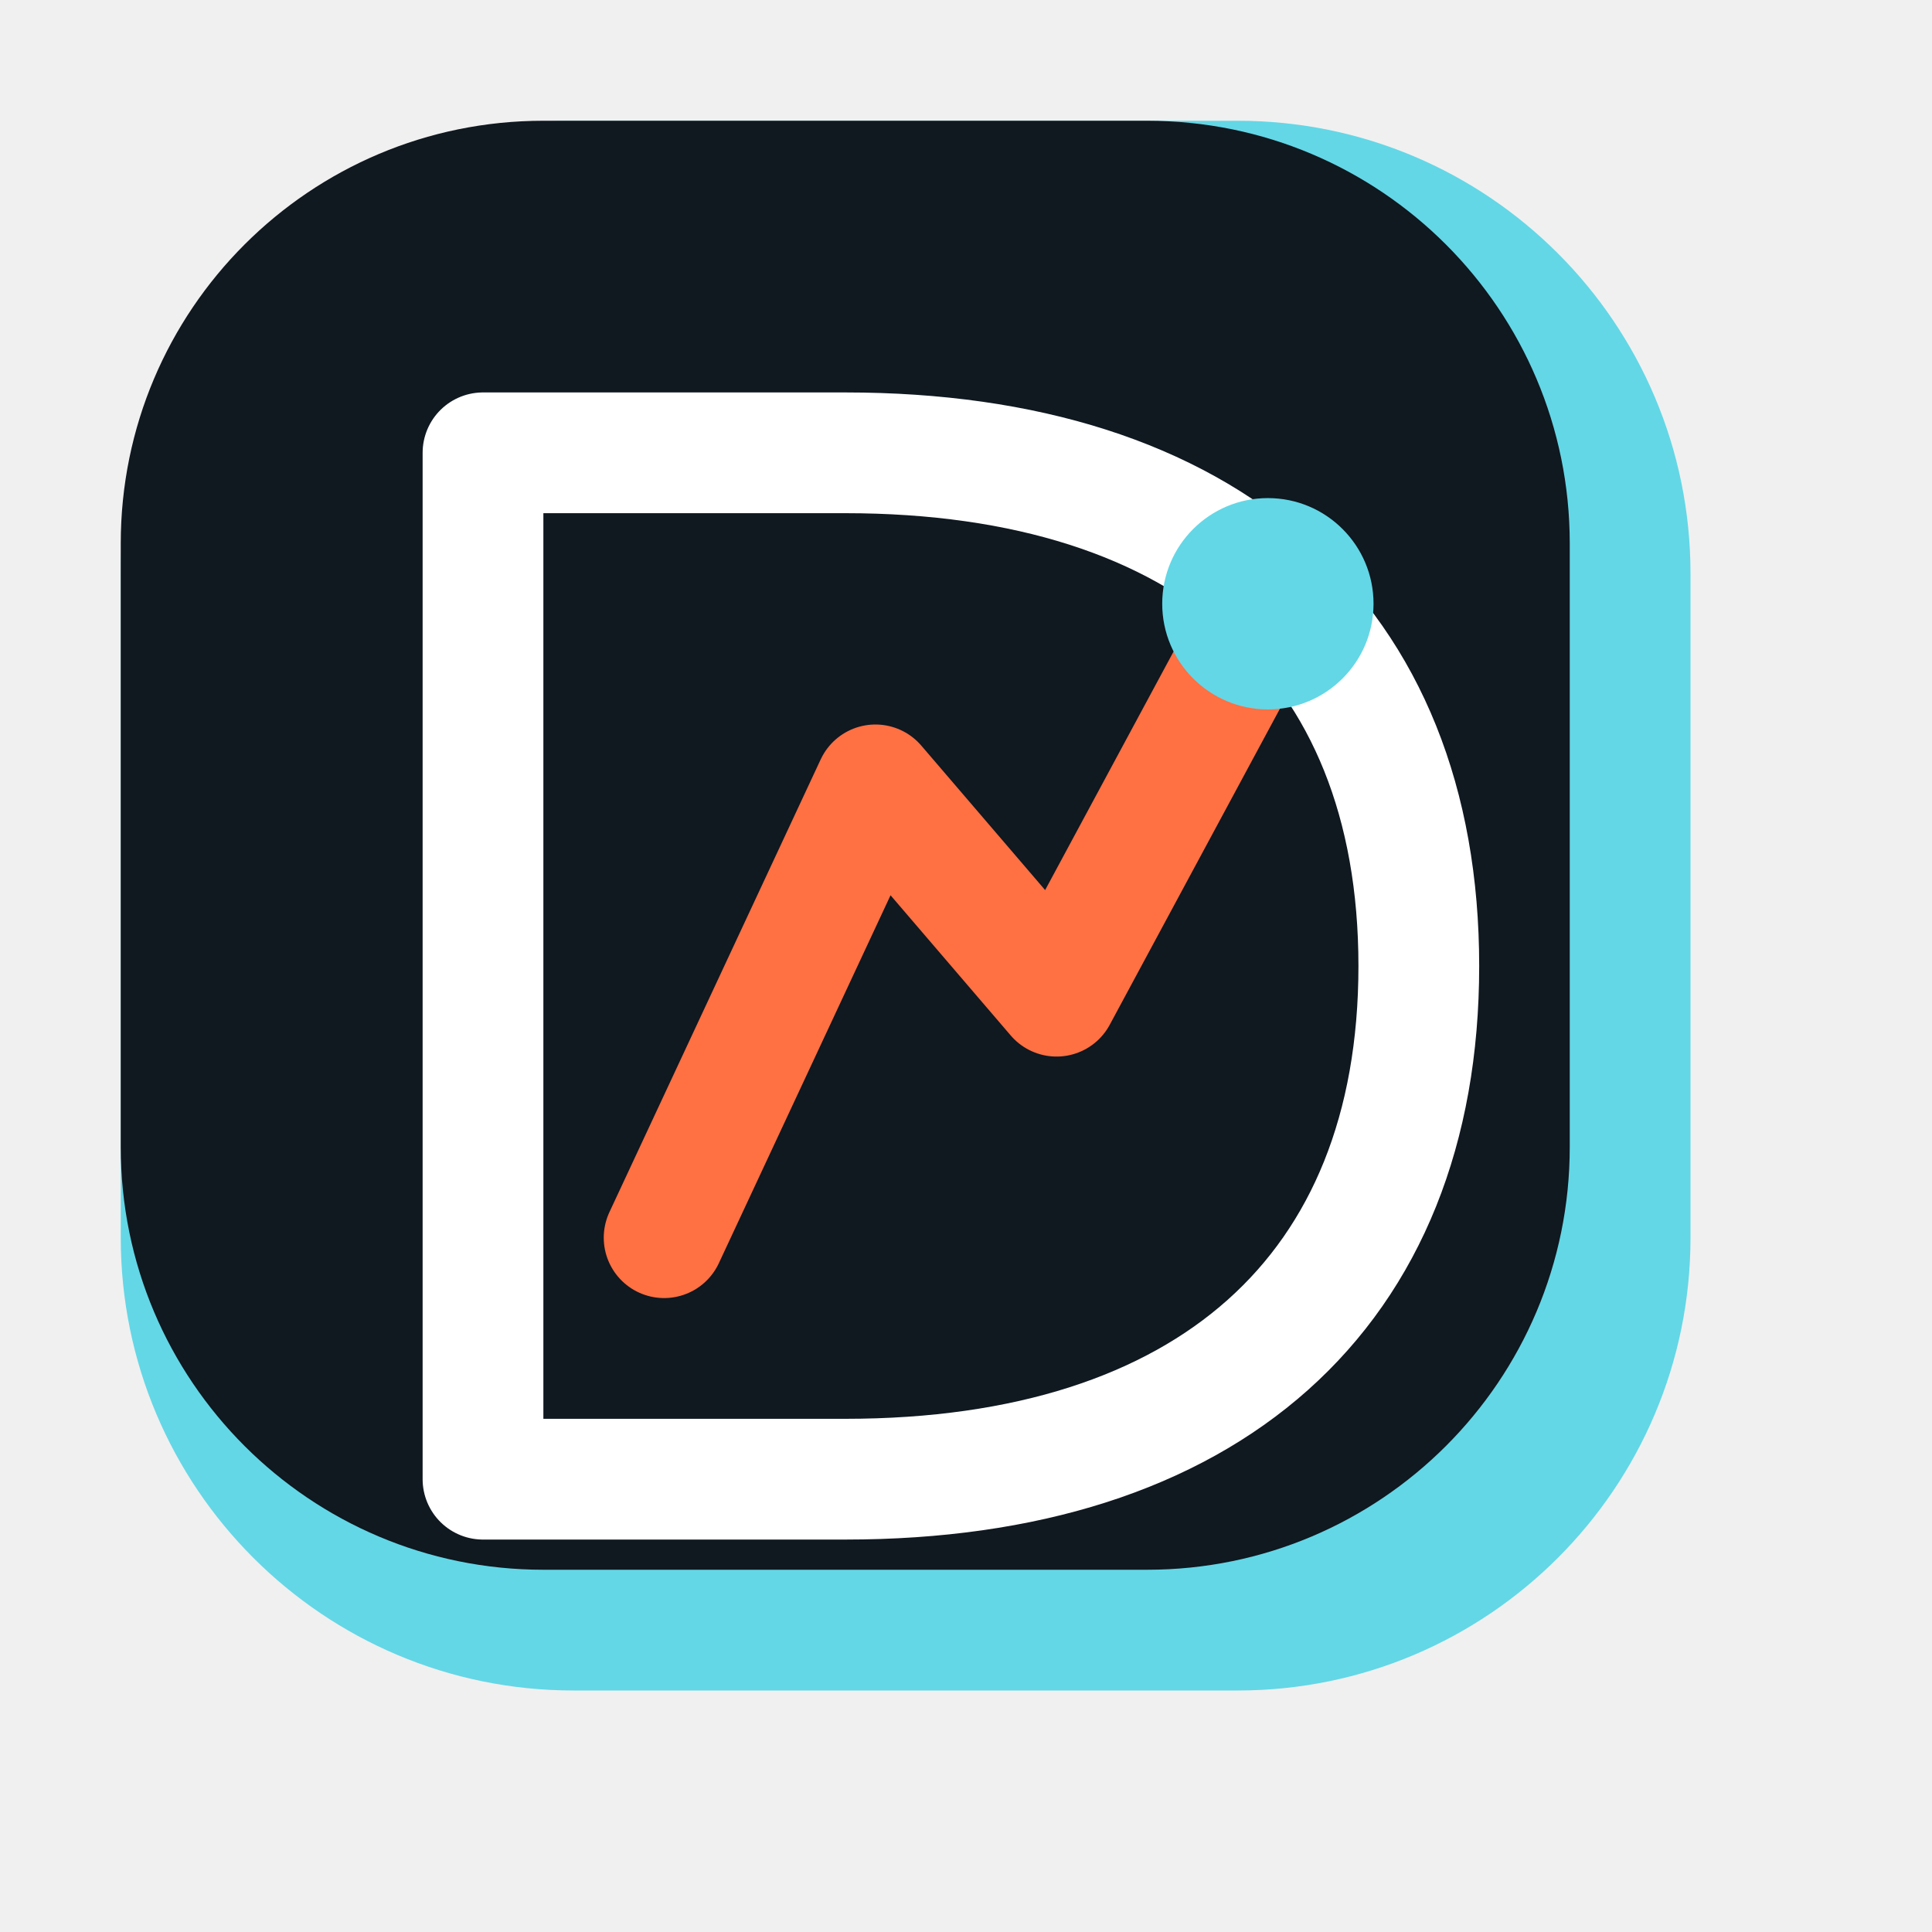
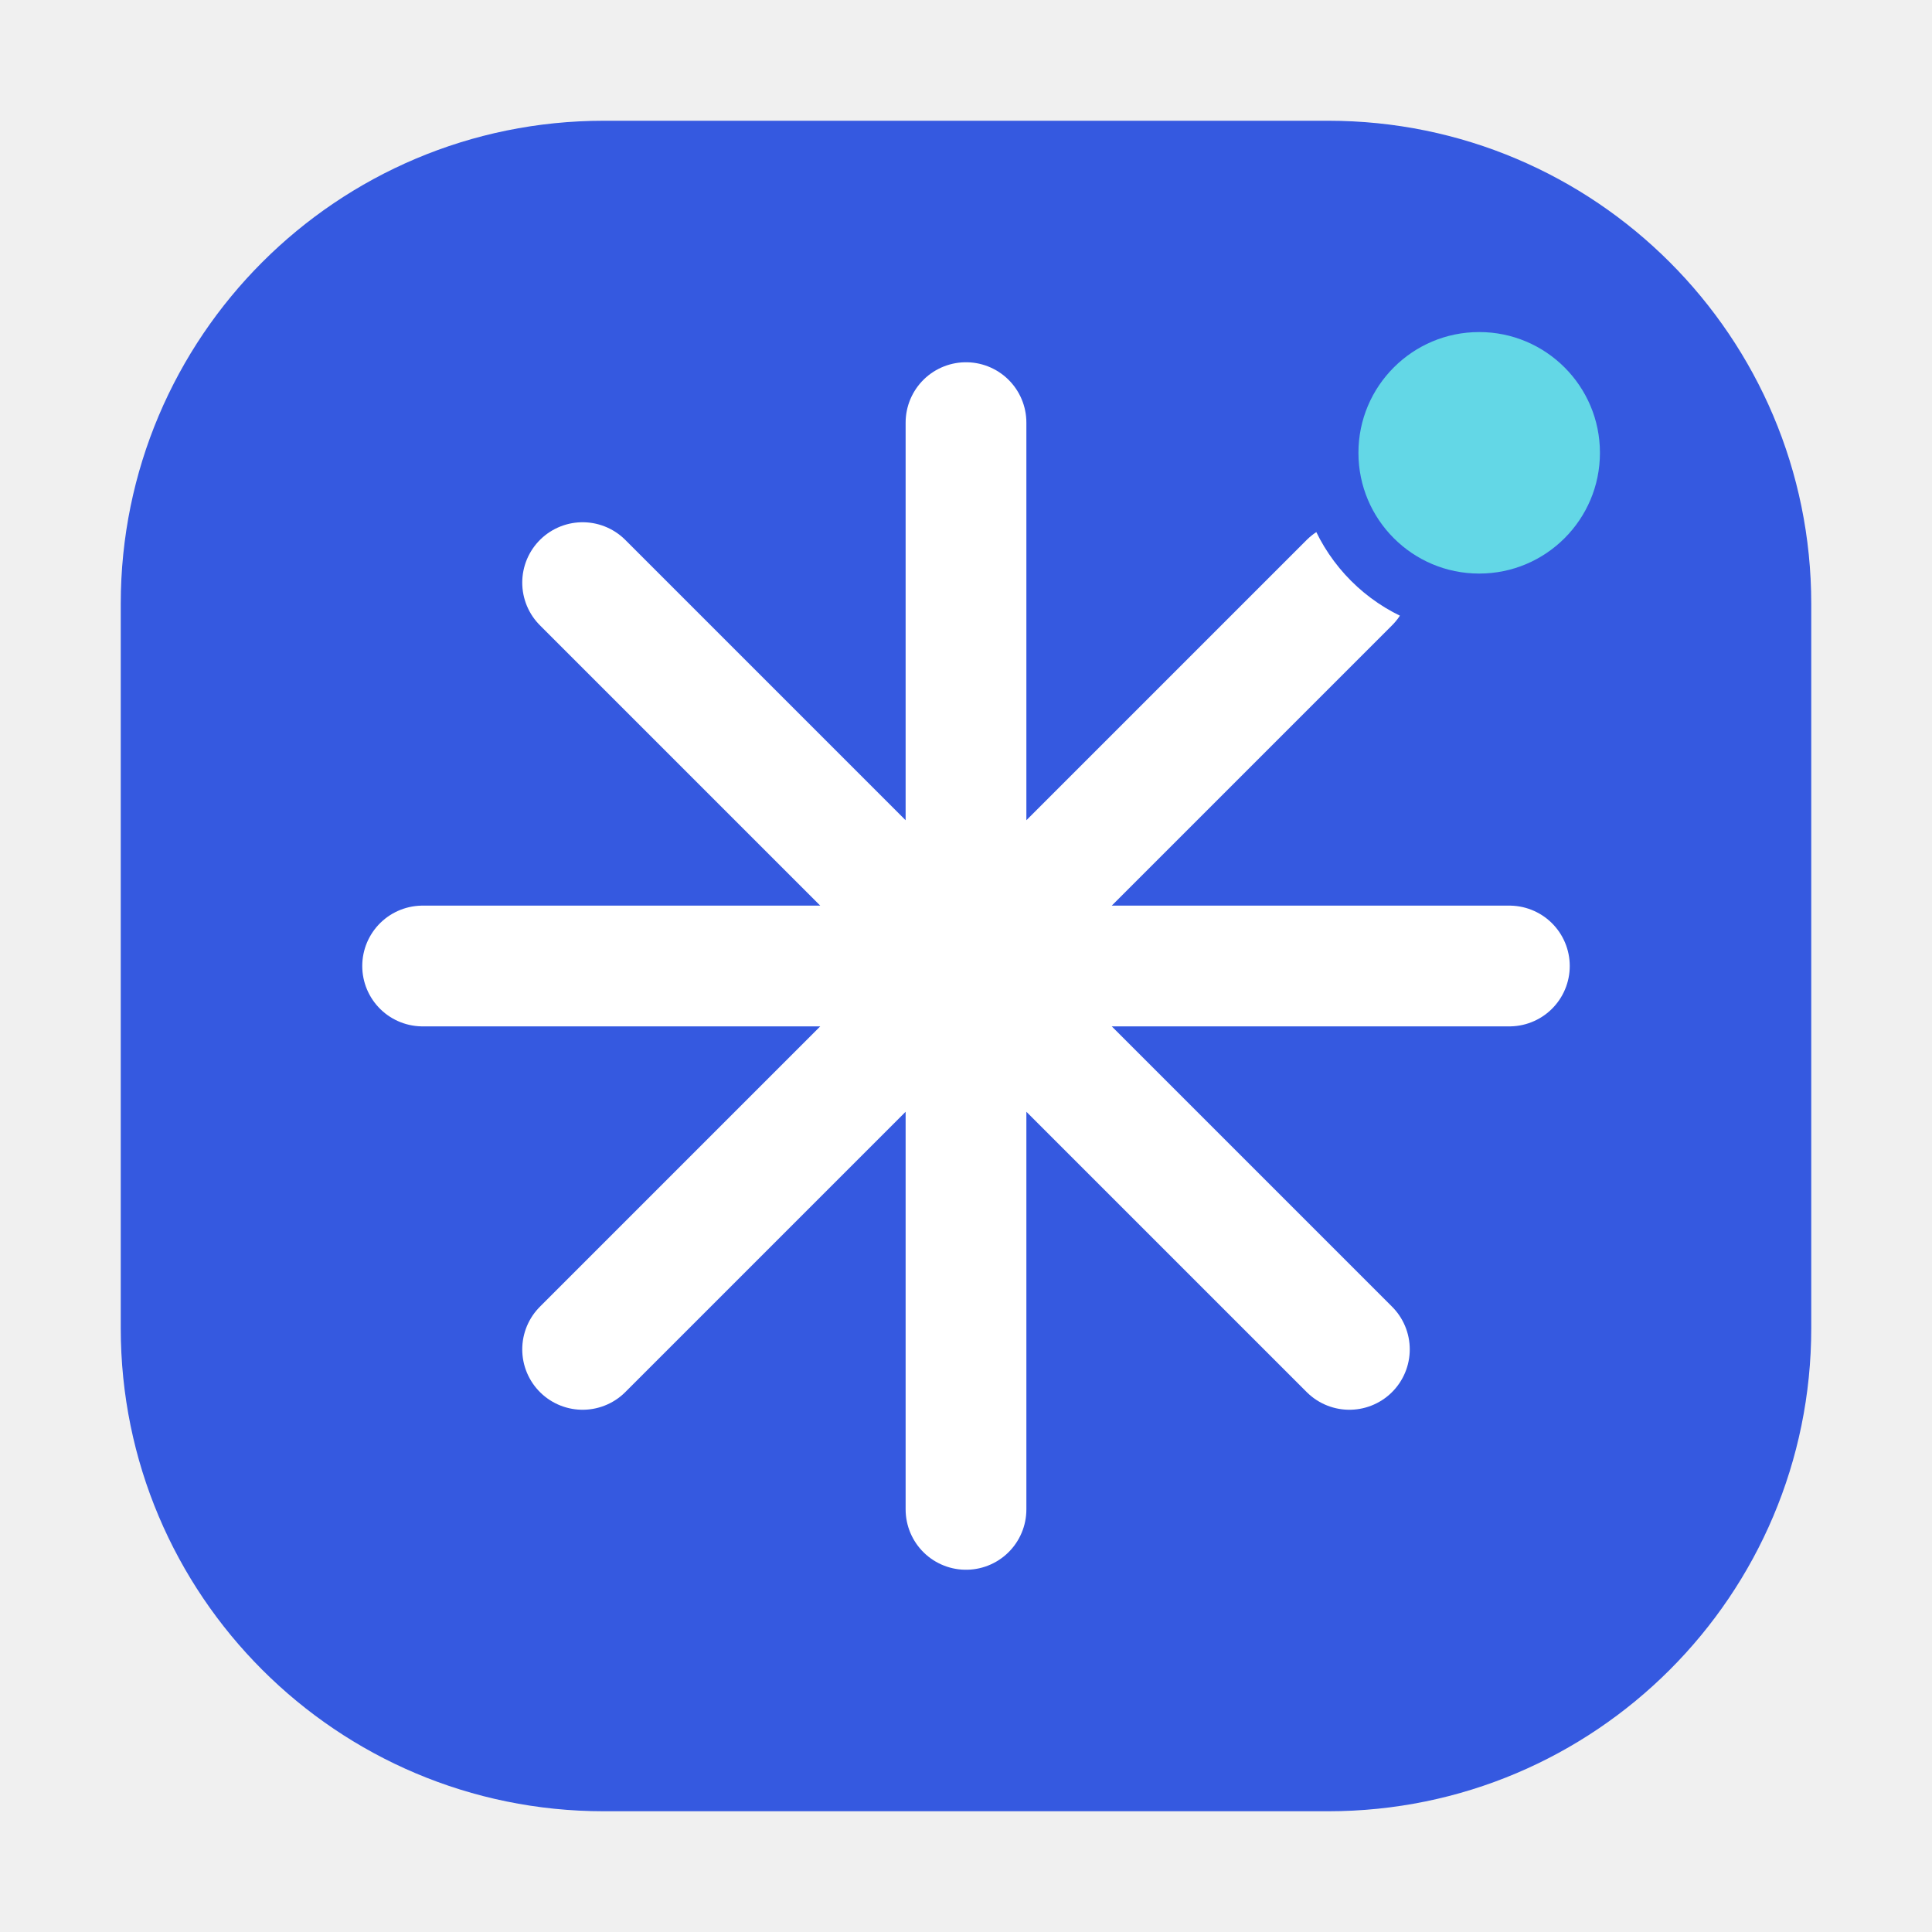
- <svg xmlns="http://www.w3.org/2000/svg" viewBox="0 0 64 64" role="img" aria-label="Andrew Liu">
-   <rect x="4" y="4" width="52" height="52" rx="15" fill="#63d7e6" />
-   <rect x="4" y="4" width="48" height="48" rx="14" fill="#101820" />
-   <path d="M16 15h12c12 0 19 6.2 19 17s-7 17-19 17H16V15Z" fill="none" stroke="#fff" stroke-width="4" stroke-linejoin="round" />
-   <path d="m22 41 7-15 6 7 7-13" fill="none" stroke="#ff7043" stroke-width="4" stroke-linecap="round" stroke-linejoin="round" />
-   <circle cx="42" cy="20" r="3.5" fill="#63d7e6" />
+ <svg xmlns="http://www.w3.org/2000/svg" viewBox="0 0 64 64" role="img" aria-label="雪瑜">
+   <rect x="4" y="4" width="56" height="56" rx="16" fill="#3559e0" />
+   <path d="M32 14v36M14 32h36M19.3 19.3l25.4 25.4M44.7 19.3 19.3 44.7" fill="none" stroke="#fff" stroke-width="4" stroke-linecap="round" />
+   <circle cx="49" cy="15" r="5" fill="#63d7e6" stroke="#3559e0" stroke-width="2" />
</svg>
